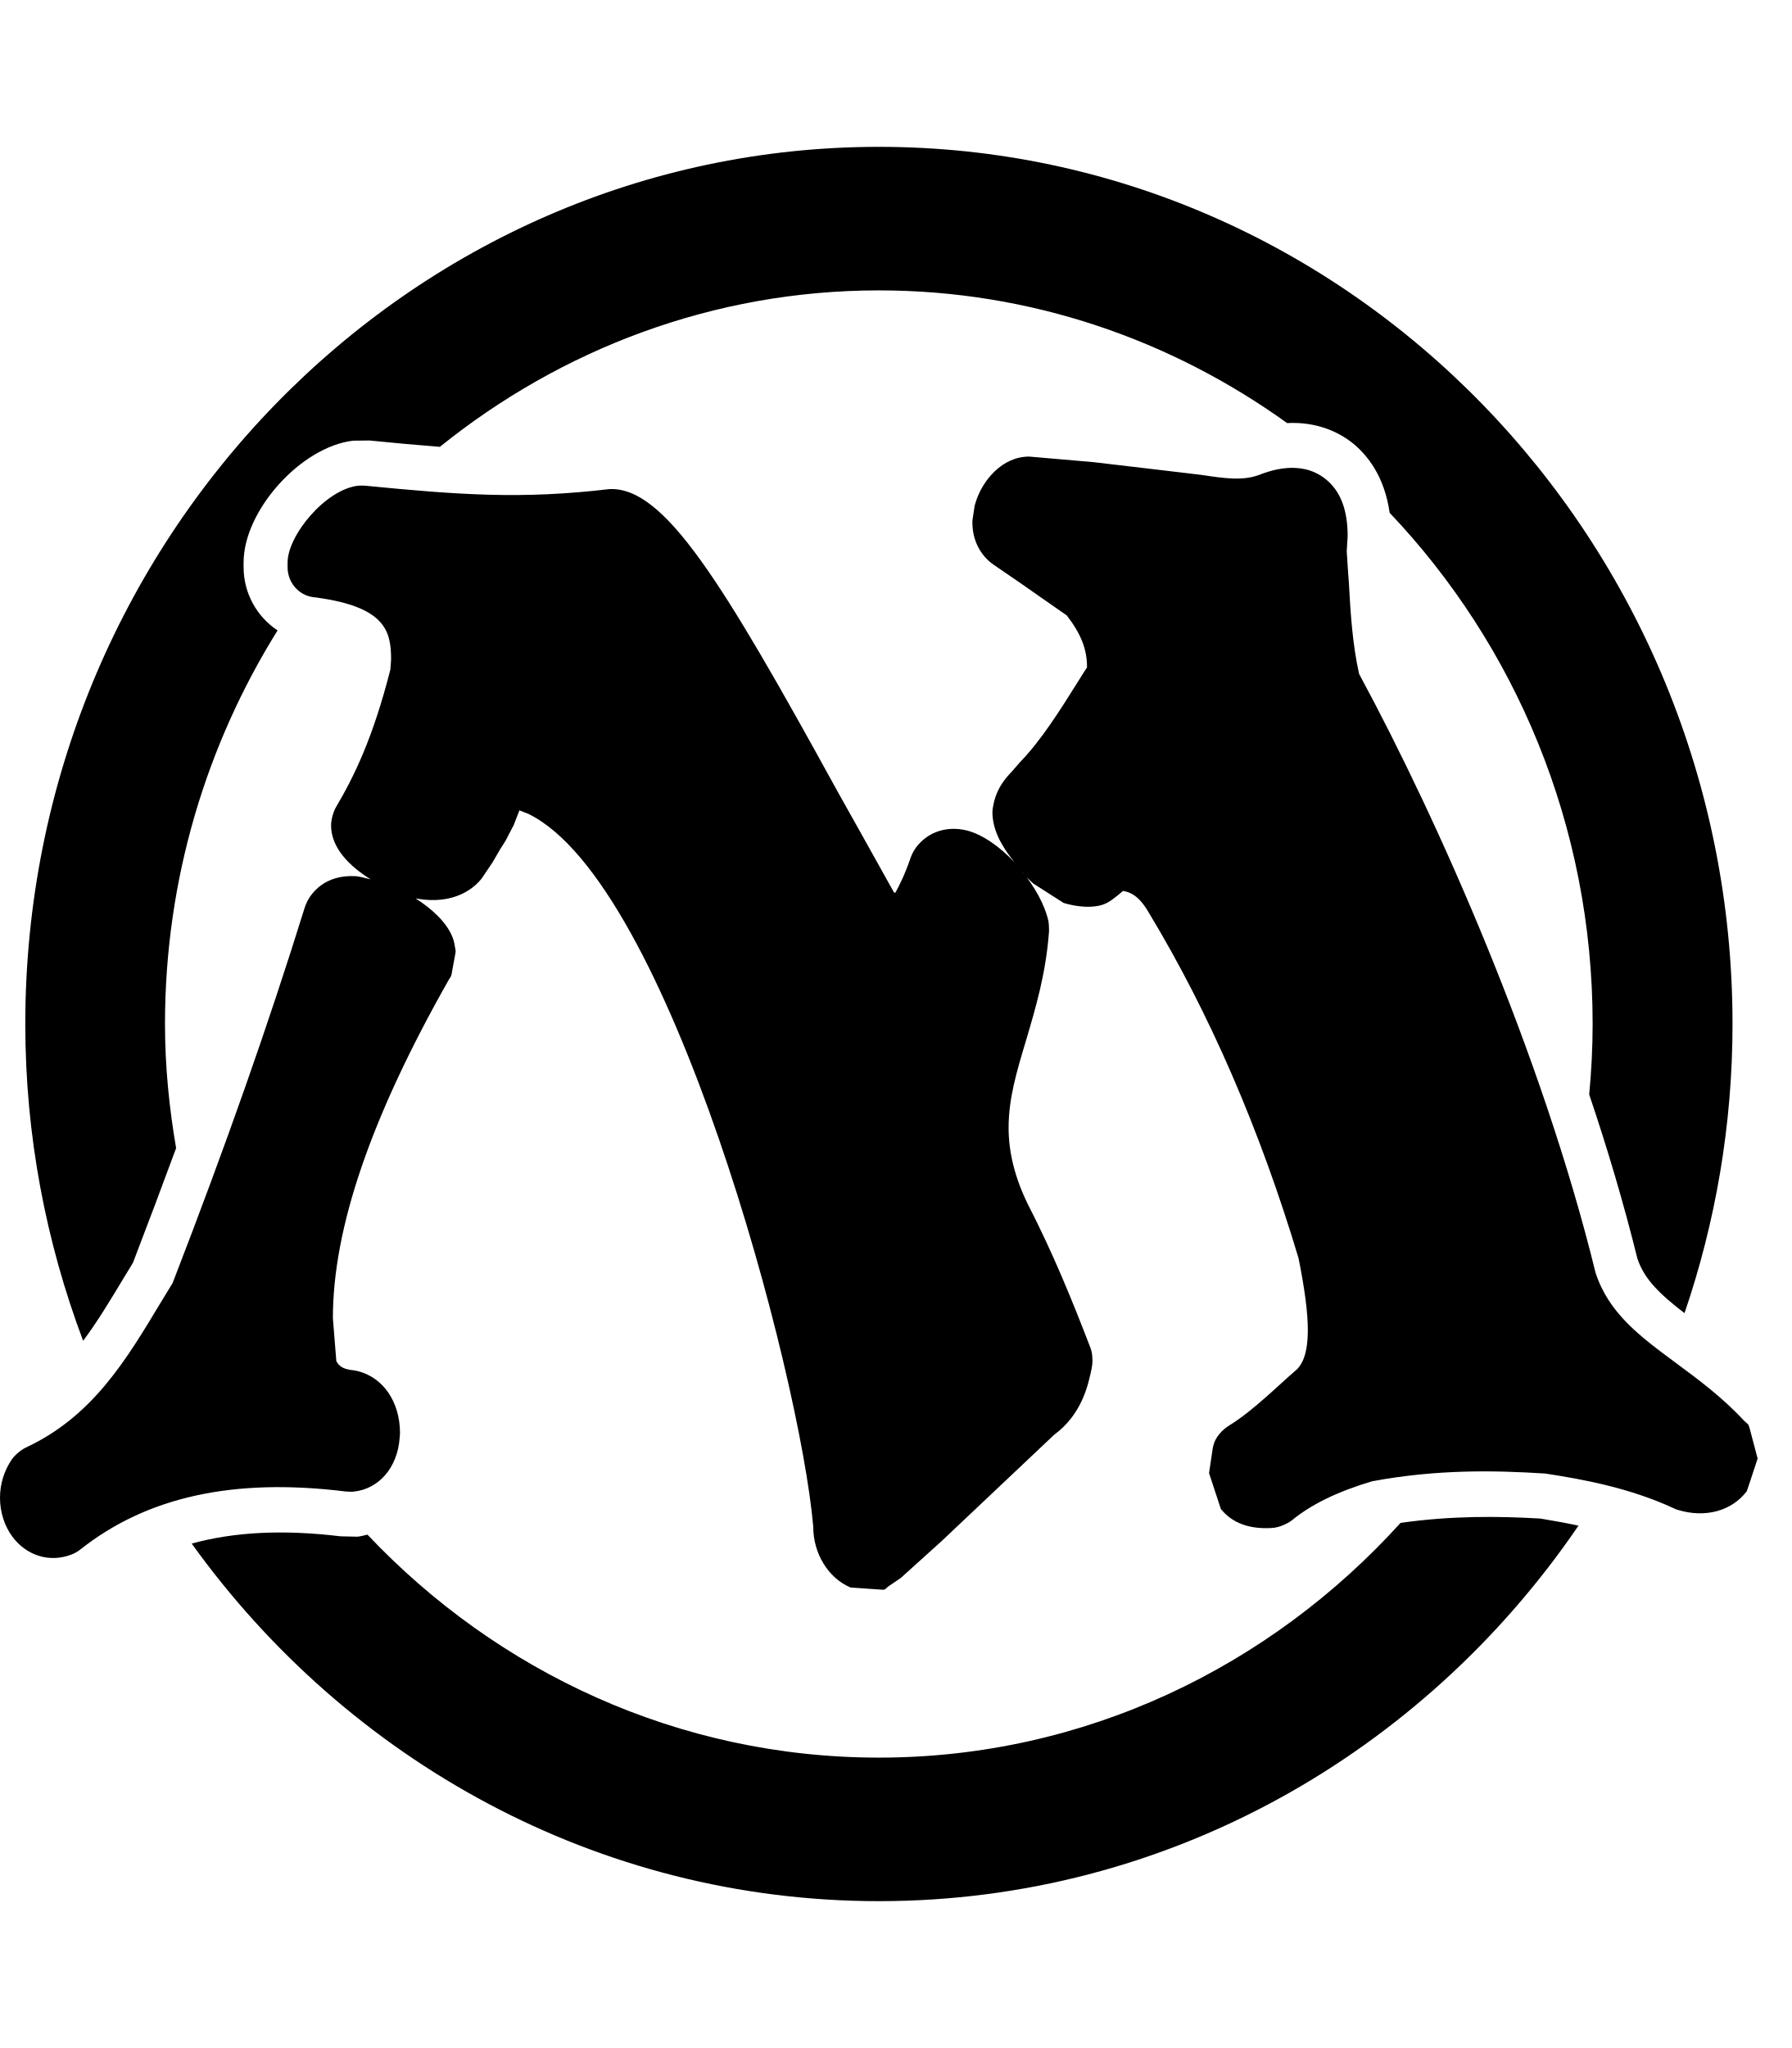
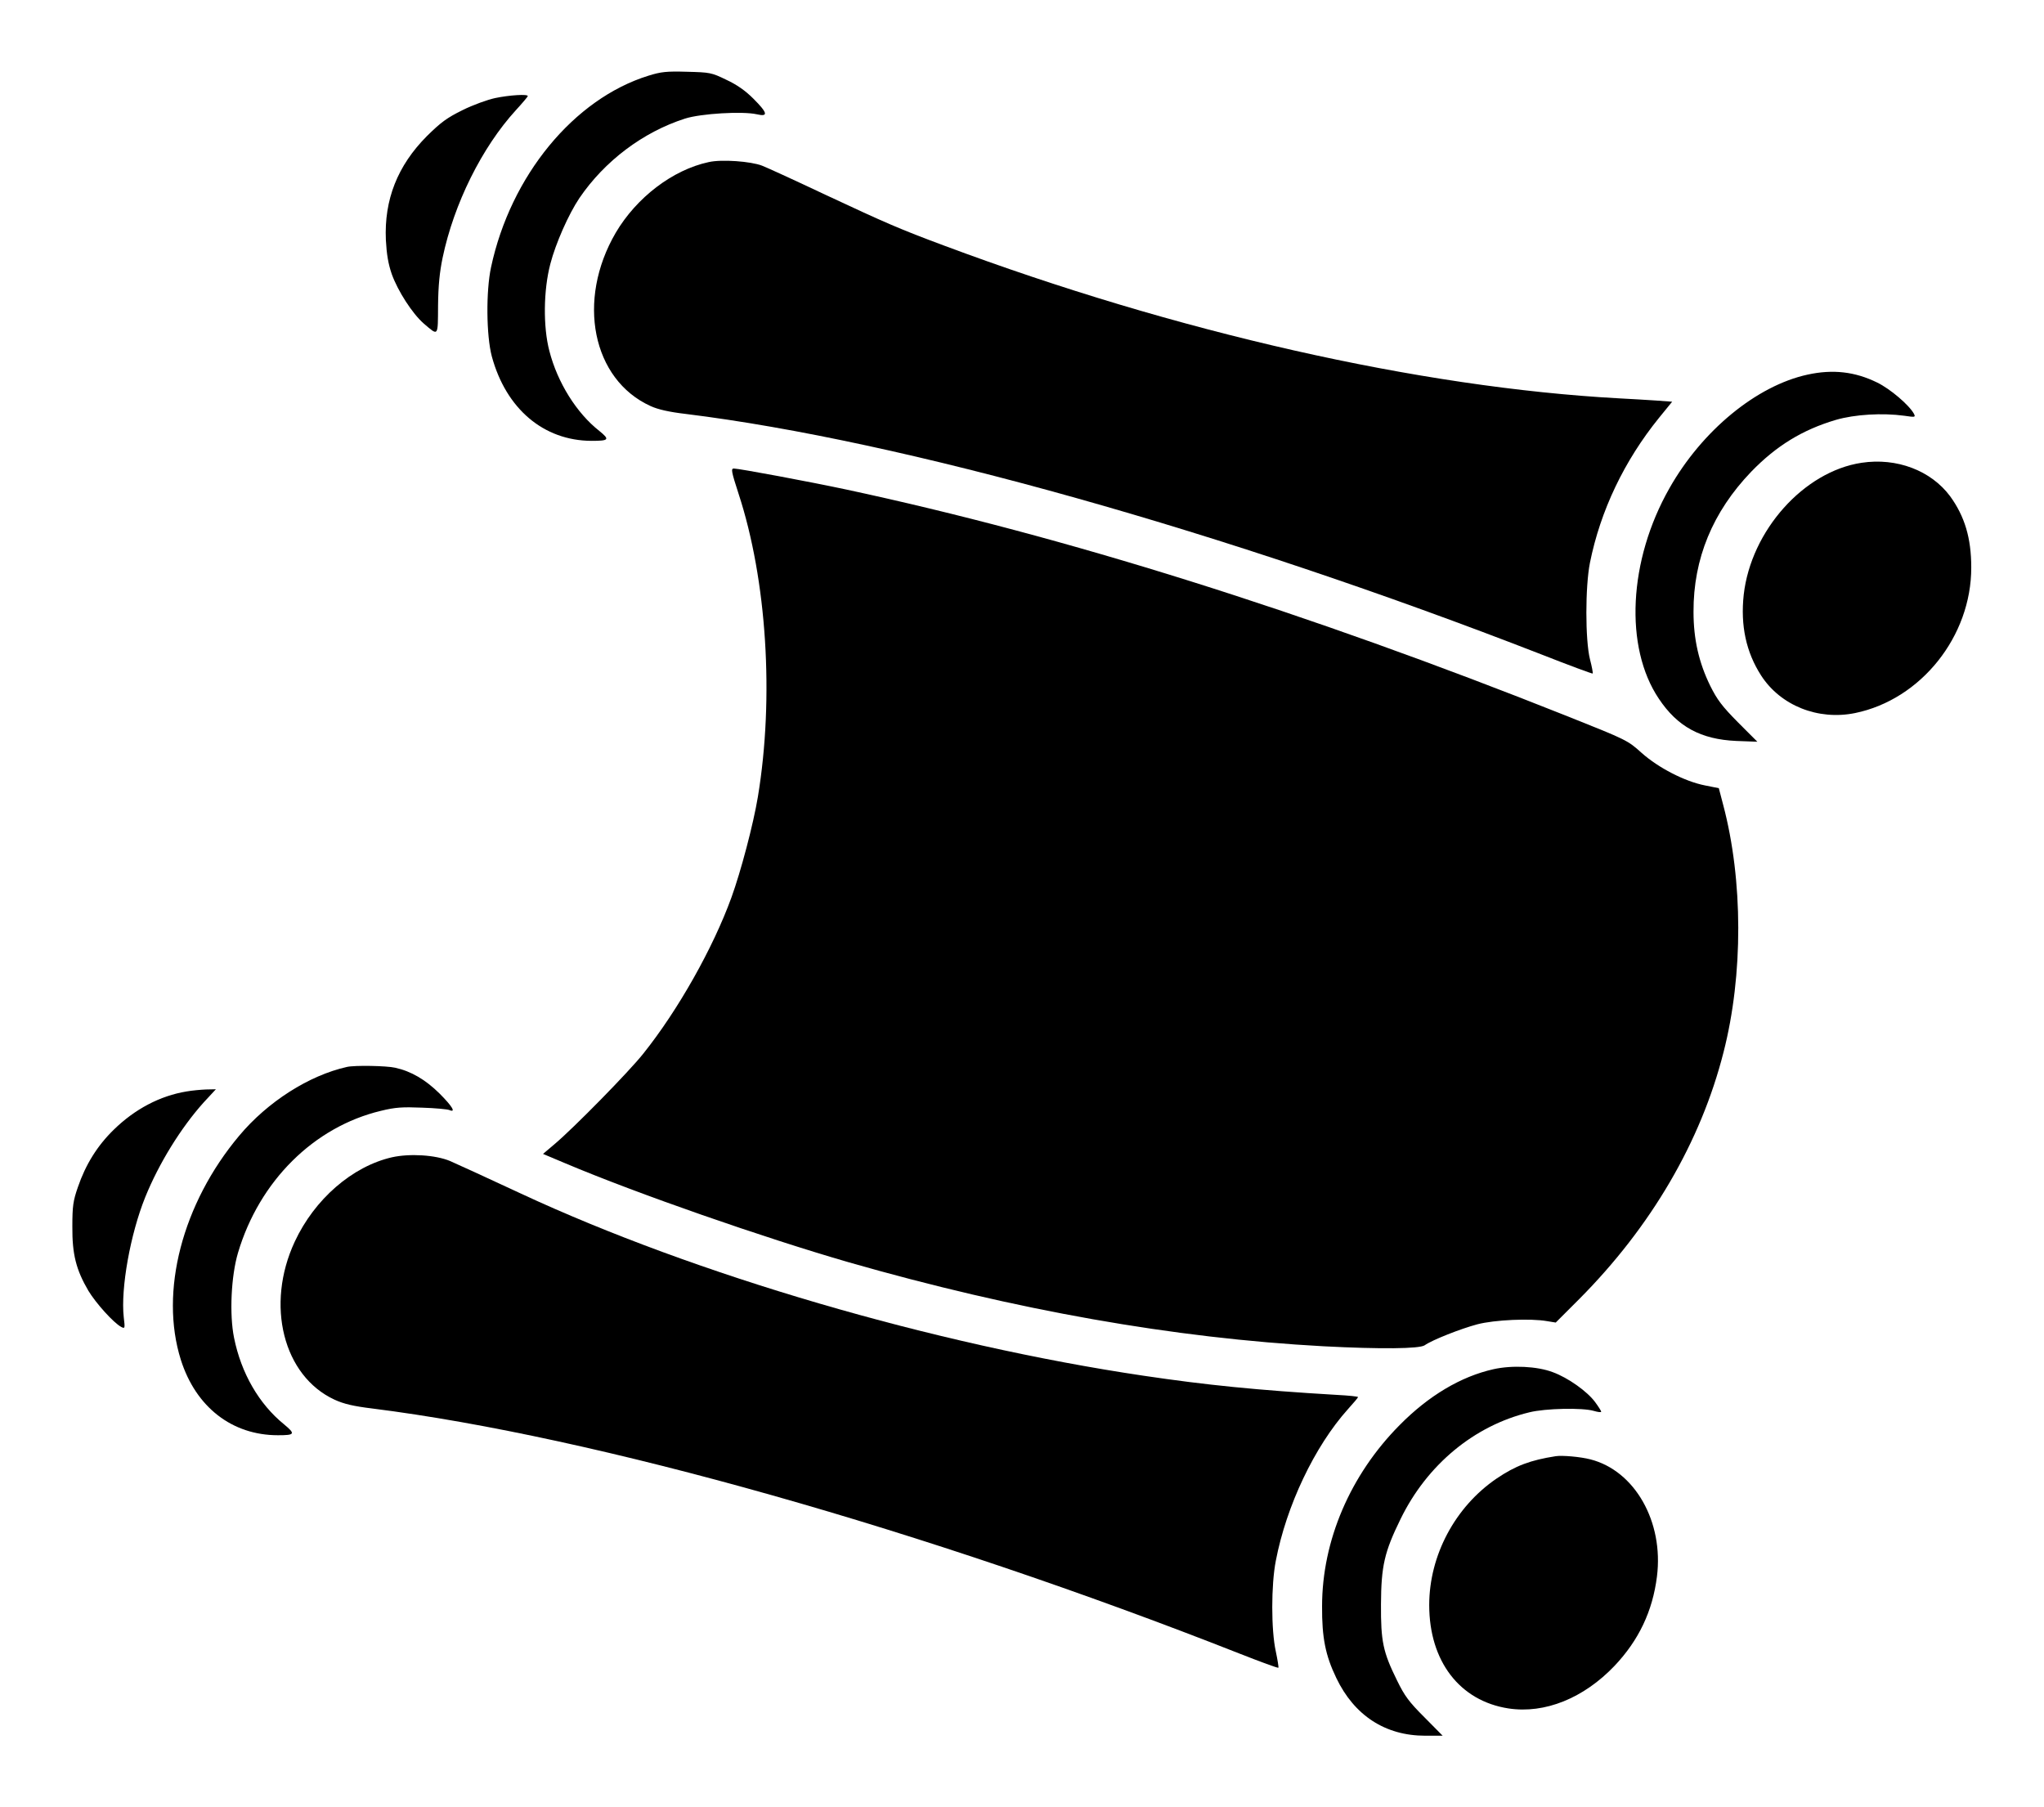
- <svg xmlns="http://www.w3.org/2000/svg" viewBox="0 0 896 1024">
-   <path d="M872.371 710.502c-11.085-11.962-22.915-20.646-34.278-29.068-18.026-13.35-33.488-24.76-40.125-45.049-26.827-109.237-78.594-226.06-118.253-299.411-3.284-14.594-4.284-30.097-5.1-45.145-.092-.382-1.002-14.761-1.096-16.268.094-1.388.466-7.369.466-7.465 0-13.565-3.82-22.895-11.201-28.686-12.459-9.832-28.201-3.852-33.278-1.888-8.103 2.99-17.394 1.603-28.201 0 .442 0-54.306-6.436-54.306-6.436.075 0-32.299-2.799-32.299-2.799-13.554 0-23.473 11.962-26.851 23.158a11.486 11.486 0 0 0-.536 2.249l-.814 5.335c-.186.836-.186 1.674-.186 2.512.092 8.612 3.912 16.172 10.641 20.837l13.367 9.163c-.092-.096 18.026 12.633 23.195 16.174 6.915 8.97 10.107 16.722 10.107 25.598v.382c-1.63 2.441-4.192 6.627-4.192 6.627-9.641 15.336-18.63 29.739-29.459 40.934-.466.575-3.913 4.497-3.913 4.497-3.004 3.183-8.009 8.494-9.477 17.944a10.983 10.983 0 0 0-.258 2.321c0 8.803 4.448 17.01 11.085 25.144-7.451-7.847-16.09-14.02-24.102-15.981-9.827-2.321-19.19.742-25.011 8.325-1 1.314-2.19 3.446-2.724 4.953-3.098 8.972-5.823 14.379-7.825 17.942l-.652-.191c-5.985-10.837-28.365-50.743-28.365-50.743-58.032-105.602-86.419-151.871-113.806-150.938-44.129 5.239-75.59 2.895-122.257-1.674a21.58 21.58 0 0 0-3.541 0c-16.37 1.865-35.302 24.856-35.302 38.422v2.319c0 7.489 5.356 13.925 12.645 14.954l2.282.287c34.022 4.76 36.84 16.819 36.84 30.838 0 0-.186 3.183-.372 5.144-8.825 34.666-18.28 53.639-27.199 68.782-1.374 2.345-2.446 6.34-2.446 9.068 0 11.387 9.361 20.55 19.818 27.01-2.632-.573-5.449-1.505-7.825-1.604-15.276-.741-21.726 8.518-23.823 12.442-.464.836-1.094 2.512-1.374 3.348-18.28 58.783-39.286 118.521-66.043 187.662-1.094 1.865-5.543 9.068-5.543 9.068-17.838 29.713-34.558 57.656-67.859 73.184-2.376 1.126-5.379 3.637-6.917 5.791C2.096 735.263.001 741.89.001 748.9c0 7.107 2.19 14.02 6.195 19.451 7.101 9.521 18.652 13.087 29.387 8.972 1.444-.48 3.354-1.58 4.541-2.536 33.37-26.436 76.78-35.958 132.716-29.044 1.096.096 2.818.172 3.82.096 12.737-1.222 22.1-11.962 23.194-26.747.094-.172.186-2.608.186-2.608 0-15.432-8.359-27.657-20.818-30.839-.746-.191-1.469-.382-2.284-.478-5.728-.551-7.357-2.225-8.733-4.569-.278-3.183-1.722-21.485-1.722-21.485 0-45.049 19.002-100.577 58.126-169.527.906-1.411.906-1.029 1.256-2.632l1.934-10.551c.075-.573.075-.838.075-1.029 0-.287-.075-.287-.258-1.413l-.37-2.152c-.188-1.101-.538-2.321-1.004-3.35-2.91-7.296-10.083-13.923-18.372-19.258 13.645 2.608 25.661-.935 32.927-9.81l5.543-8.23 3.912-6.723 2.562-4.019 3.54-6.818c.374-.48.722-1.413.908-1.963 0 0 2.376-6.171 2.538-6.46 2.282.935 4.471 1.772 4.471 1.772C334.855 441.449 399.99 686.289 406.72 763.3v.191c0 13.087 7.383 25.503 18.654 30.264l14.904 1.029c3.096.287 1.932-.172 4.564-1.961l5.635-3.828 20.284-18.302 56.402-53.279c13.926-10.192 17.092-25.049 18.746-32.992.258-1.126.444-2.799.444-4.306 0-1.483-.186-2.992-.348-4.019l-.186-.551c-.094-.741-.374-1.222-.56-1.867-8.639-22.441-18.374-46.628-31.275-71.677-6.381-13.087-9.571-25.694-9.571-38.135 0-14.57 4.006-27.943 8.663-43.447 4.89-16.555 9.989-33.565 11.551-54.666v-1.125c0-1.318-.094-2.895-.28-4.019-1.91-8.518-7.009-17.393-13.46-25.24 1.352 1.41 1.91 2.895 3.54 4.21.186.191 2.282 2.152 2.282 2.152.186.097 15.184 9.714 15.184 9.714 2.282.742 11.457 3.277 19.188 1.029l.094-.096s0 .096-.094.096c1.91-.573 3.564-1.509 5.193-2.703 1.816-1.316 3.633-2.823 5.356-4.306 3.471.551 7.919 2.249 12.832 10.742 30.483 50.456 55.68 108.592 74.962 172.901 3.098 15.502 4.634 27.01 4.634 35.886 0 12.225-2.91 16.913-5.169 19.425l-5.1 4.499c-10.107 9.235-20.47 18.685-29.203 23.924-3.376 2.057-6.823 5.885-7.731 9.808l-.28 1.125c0-.193-1.91 12.798-1.91 12.798l5.915 17.944c5.729 7.105 14.554 10.286 26.105 9.426 2.912-.263 7.103-1.963 9.455-3.828 9.827-8.038 22.938-14.379 40.218-19.523 32.555-5.98 60.849-5.431 86.419-3.828 18.816 2.895 42.103 7.083 64.483 17.466.56.287 1.188.573 1.91.739 13.647 4.116 26.851.575 34.396-9.33.092 0 5.448-16.364 5.448-16.364l-4.074-15.408c-.746-2.439-.84-1.603-2.562-3.372zM62.136 638.536s3.004-4.857 4.378-7.202a4705.767 4705.767 0 0 0 21.564-57.274c-3.47-20.192-5.565-40.839-5.565-62.06 0-72.419 20.844-139.909 56.31-196.801-10.271-6.746-17-18.517-17-31.602v-2.321c0-25.982 28.643-57.849 54.748-60.935 0 0 8.105-.096 8.197-.096a1622.75 1622.75 0 0 0 35.21 3.181c60.571-48.782 136.721-78.232 219.578-78.232 75.87 0 146.198 24.666 204.136 66.342 14.834-.742 25.569 4.401 32.556 9.834 7.475 5.98 16.114 16.626 18.746 35.048C757.753 322.473 796.503 412.571 796.503 512c0 11.866-.626 23.637-1.722 35.241 9.197 27.177 17.372 54.857 24.102 82.036 3.47 10.382 11.201 17.775 23.567 27.296 15.462-45.312 24.009-93.926 24.009-144.573 0-241.85-191.563-438.577-426.904-438.577C204.235 73.423 12.649 270.15 12.649 512c0 55.887 10.387 109.165 28.925 158.403 7.195-9.619 13.645-20.361 20.562-31.867zm708.262 120.745c6.101 1.029 12.553 2.152 19.026 3.54-77.244 113.377-205.232 187.757-349.868 187.757-140.819 0-265.895-70.456-343.675-178.785 21.308-5.885 45.851-7.081 74.426-3.637-.186 0 8.453.193 8.453.193 1.724-.193 3.376-.645 5.007-1.029 64.947 68.687 155.559 111.488 255.788 111.488 102.977 0 195.683-45.409 260.888-117.373 25.755-3.637 48.857-3.374 69.955-2.154z" />
+ <svg xmlns="http://www.w3.org/2000/svg" version="1.0" viewBox="0 0 1034 914">
+   <path d="M328 38.3c-37.7 11.7-69.7 50.6-79.6 96.9-2.6 12.1-2.4 34.6.4 45.1 7.2 26.5 26.2 42.6 50.4 42.7 8.9 0 9.4-.6 4-5-11.5-9-21.2-24.5-25.3-40.5-3.2-12.2-3-30.7.5-44 2.7-10.4 9.2-25.1 14.7-33.3 12.8-18.8 32.2-33.4 53.4-40.2 8.1-2.6 29.2-3.8 36.3-2.2 6 1.4 5.6-.6-1.7-7.9-4.1-4.1-8.4-7.1-13.8-9.6-7.4-3.6-8.2-3.7-19.8-4-10.3-.3-13.1 0-19.5 2M250.5 49.6c-3.8.8-11.3 3.5-16.5 6.1-7.9 3.9-10.9 6.1-18.1 13.2-14.8 14.9-21.6 32.1-20.7 52.5.4 7.3 1.2 12.1 3 17.3 3.1 8.6 10.4 19.9 16.1 24.9 7.6 6.5 7.2 6.9 7.3-9 .1-10.1.8-17 2.3-24.2 5.7-27.3 19.9-55.9 37.1-74.7 3.3-3.6 6-6.8 6-7.1 0-1.1-9.3-.5-16.5 1" />
+   <path d="M358.5 82c-18.2 3.9-36.5 17.9-47 35.7-20 34.2-11.9 74.3 17.6 87.7 3.7 1.7 9.3 3 17.9 4 109.4 13.5 272.6 59.3 432.9 121.7 14 5.5 25.6 9.8 25.8 9.6s-.4-3.5-1.4-7.3c-2.4-9.7-2.4-36.6 0-48.7 5.3-26.4 17.4-51.7 35-73.4l6.6-8.1-8.2-.6c-4.5-.3-12.9-.8-18.7-1.1-100.7-5.5-224-33.4-341.5-77.3-22.3-8.3-29.2-11.3-60-25.7-14.8-7-29.2-13.6-32-14.7-5.7-2.2-20.5-3.3-27-1.8M914.4 189.5c-25.8 5.6-53.4 28.3-69.9 57.5-20.7 36.4-22.9 80.4-5.3 106.5 9.4 14.1 21.2 20.5 39.1 21.3l10.7.4-9.8-9.8c-8.1-8.2-10.5-11.4-14-18.4-5.8-11.8-8.5-23.7-8.5-37.5-.1-26.9 9.7-50.6 29.2-70.9 12.7-13.1 25.9-21.2 42.8-26.2 9.6-2.8 23.6-3.6 34.6-2.1 5.5.8 5.8.8 4.9-1-2.4-4.4-12-12.6-18.6-15.8-11.2-5.5-22.4-6.8-35.2-4" />
+   <path d="M941.7 234.1c-29.2 4.4-55.9 34.3-59.6 66.7-1.7 15.6 1.2 29.1 8.8 40.9 9.8 15.2 28.8 22.8 47.5 19 33.3-6.8 58.9-38.8 58.8-73.7 0-14.8-3.3-25.8-10.7-36-9.7-13-27-19.6-44.8-16.9M373.6 249.7c14.3 43.6 18.1 103.1 9.8 153.3-2.3 13.9-8.6 37.8-13.4 51-9.3 25.6-27 57-44.6 79-7.3 9.2-35.1 37.5-44.8 45.7l-5.9 5 11.4 4.8c36.2 15.3 100.3 37.6 143.2 50 84.7 24.3 164.6 38.4 240.2 42.5 28.9 1.5 48.6 1.3 51.2-.5 3.8-2.7 18.3-8.4 26.6-10.6 8.7-2.3 27.1-3.1 35.4-1.6l4.3.7 11.9-11.9c36.3-36.5 61.5-79.5 73-124.9 10-39 9.9-87-.2-125.1l-2.2-8.4-7-1.4c-10.2-2-23.6-8.9-32.1-16.5-7-6.3-7.4-6.5-37.5-18.5-132.8-52.9-253.8-90.9-364.9-114.7-18.3-3.9-54.1-10.6-56.8-10.6-1.5 0-1.2 1.6 2.4 12.7M175.5 539.7c-19.2 4.3-40.1 17.6-54.5 34.8-28.8 34.3-40.4 78.9-29.5 113.4 7.6 23.9 25.9 38.1 49.1 38.1 8.6 0 9-.6 3.1-5.5-12.7-10.3-21.7-25.9-25.3-43.8-2.4-11.8-1.5-31.2 2-43 10.8-36.3 38.4-63.7 72.3-71.8 7.3-1.8 10.9-2 20.8-1.6 6.6.2 12.8.8 13.8 1.2 3.5 1.5 1.6-1.8-5-8.4-7-6.9-14.2-11.2-22.4-13-4.3-1-20.5-1.3-24.4-.4M94.4 552.1c-13.5 2.2-26.3 9-36.9 19.4-8.3 8.1-14.2 17.6-18.1 29-2.4 6.9-2.8 9.6-2.8 20-.1 14 1.9 21.8 8.1 32.4 3.8 6.3 12.7 16.2 16.6 18.3 1.9 1 2 .8 1.3-4.9-1.6-14.5 3.3-42 10.9-60.8 6.9-17 18-35 29.5-47.8l6.2-6.7-4.9.1c-2.6.1-7.1.5-9.9 1" />
+   <path d="M198.3 585.4c-20.1 4.6-39.2 21.2-49.2 42.7-14.9 32-5.8 67.9 20.1 79.9 4.8 2.2 9.5 3.3 19.3 4.5 112.7 14.2 279.7 61.4 438.4 123.9 10.7 4.2 19.6 7.5 19.8 7.2.2-.2-.4-3.9-1.3-8.2-2.4-10.8-2.4-33.7 0-45.9 5.3-27.7 19.6-57.9 36.5-76.7 2.8-3.1 5.1-5.8 5.1-6.1s-4.8-.8-10.7-1.1c-40.6-2.4-66.1-5-97.8-9.7-105.9-15.7-226.8-51.1-314.9-92.1-16.5-7.7-32.7-15.1-35.9-16.5-7.4-3.1-20.4-3.9-29.4-1.9M755.5 692.6c-16.5 3.7-32.8 13.4-47.5 28.3-24.9 25.1-39.2 58.4-39.2 91.6-.1 15.9 1.7 24.9 7.2 36.3 9.1 19 24.8 29.2 45 29.2h8.8l-9.2-9.3c-7.8-7.8-10-10.7-13.9-18.7-7.1-14.4-8.2-19.7-8.1-38.5.1-19.3 1.7-26.4 9.9-43.1 13.4-27.5 37.3-47.3 65.2-54 8-2 26.9-2.4 32.6-.7 2 .6 3.7.8 3.7.4s-1.4-2.6-3.1-4.9c-4-5.4-13.7-12.3-21.4-15.1-7.9-3-20.6-3.6-30-1.5" />
+   <path d="M787 736.6c-12.8 2-20.3 4.8-29.9 11.3-21 14.3-34.1 38.9-34.1 64 0 28.4 15.4 48.5 40.1 52.3 18.4 2.8 38.1-5.2 53.7-21.6 12.2-12.9 19.2-27.6 21.4-45.1 3.5-27.7-11.2-53.6-33.7-59.3-5-1.3-14.2-2.1-17.5-1.6" />
</svg>
